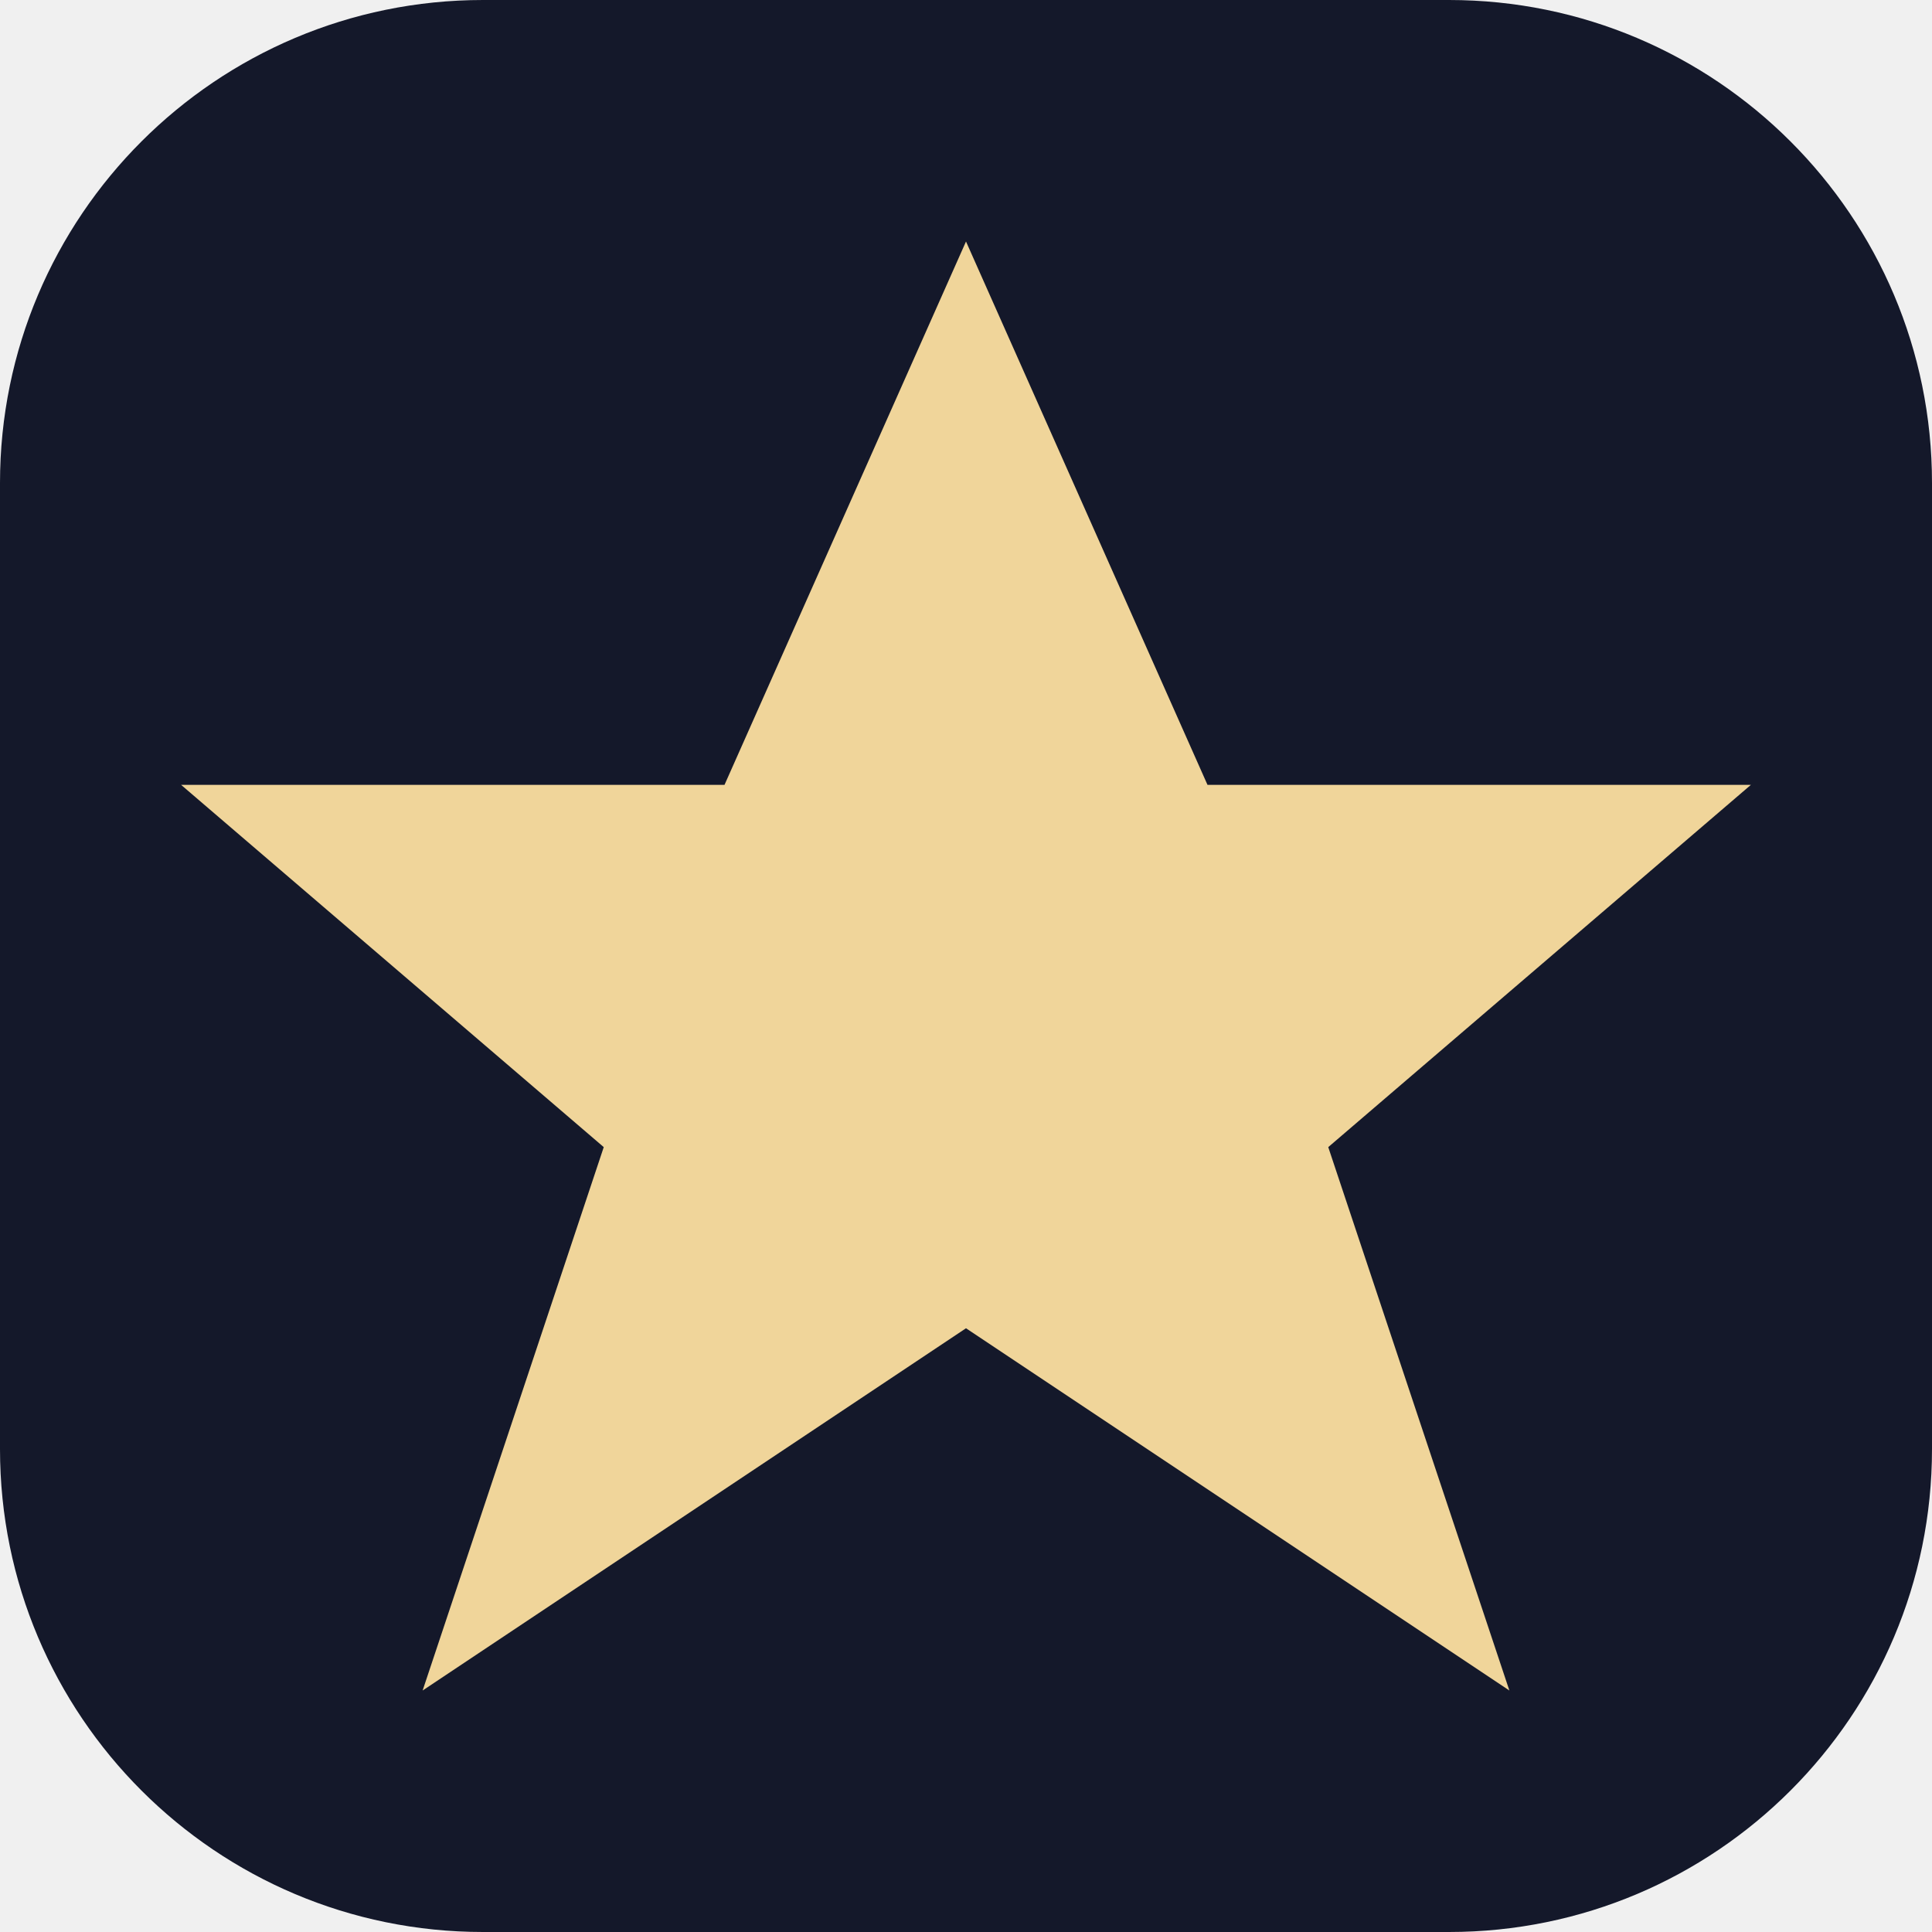
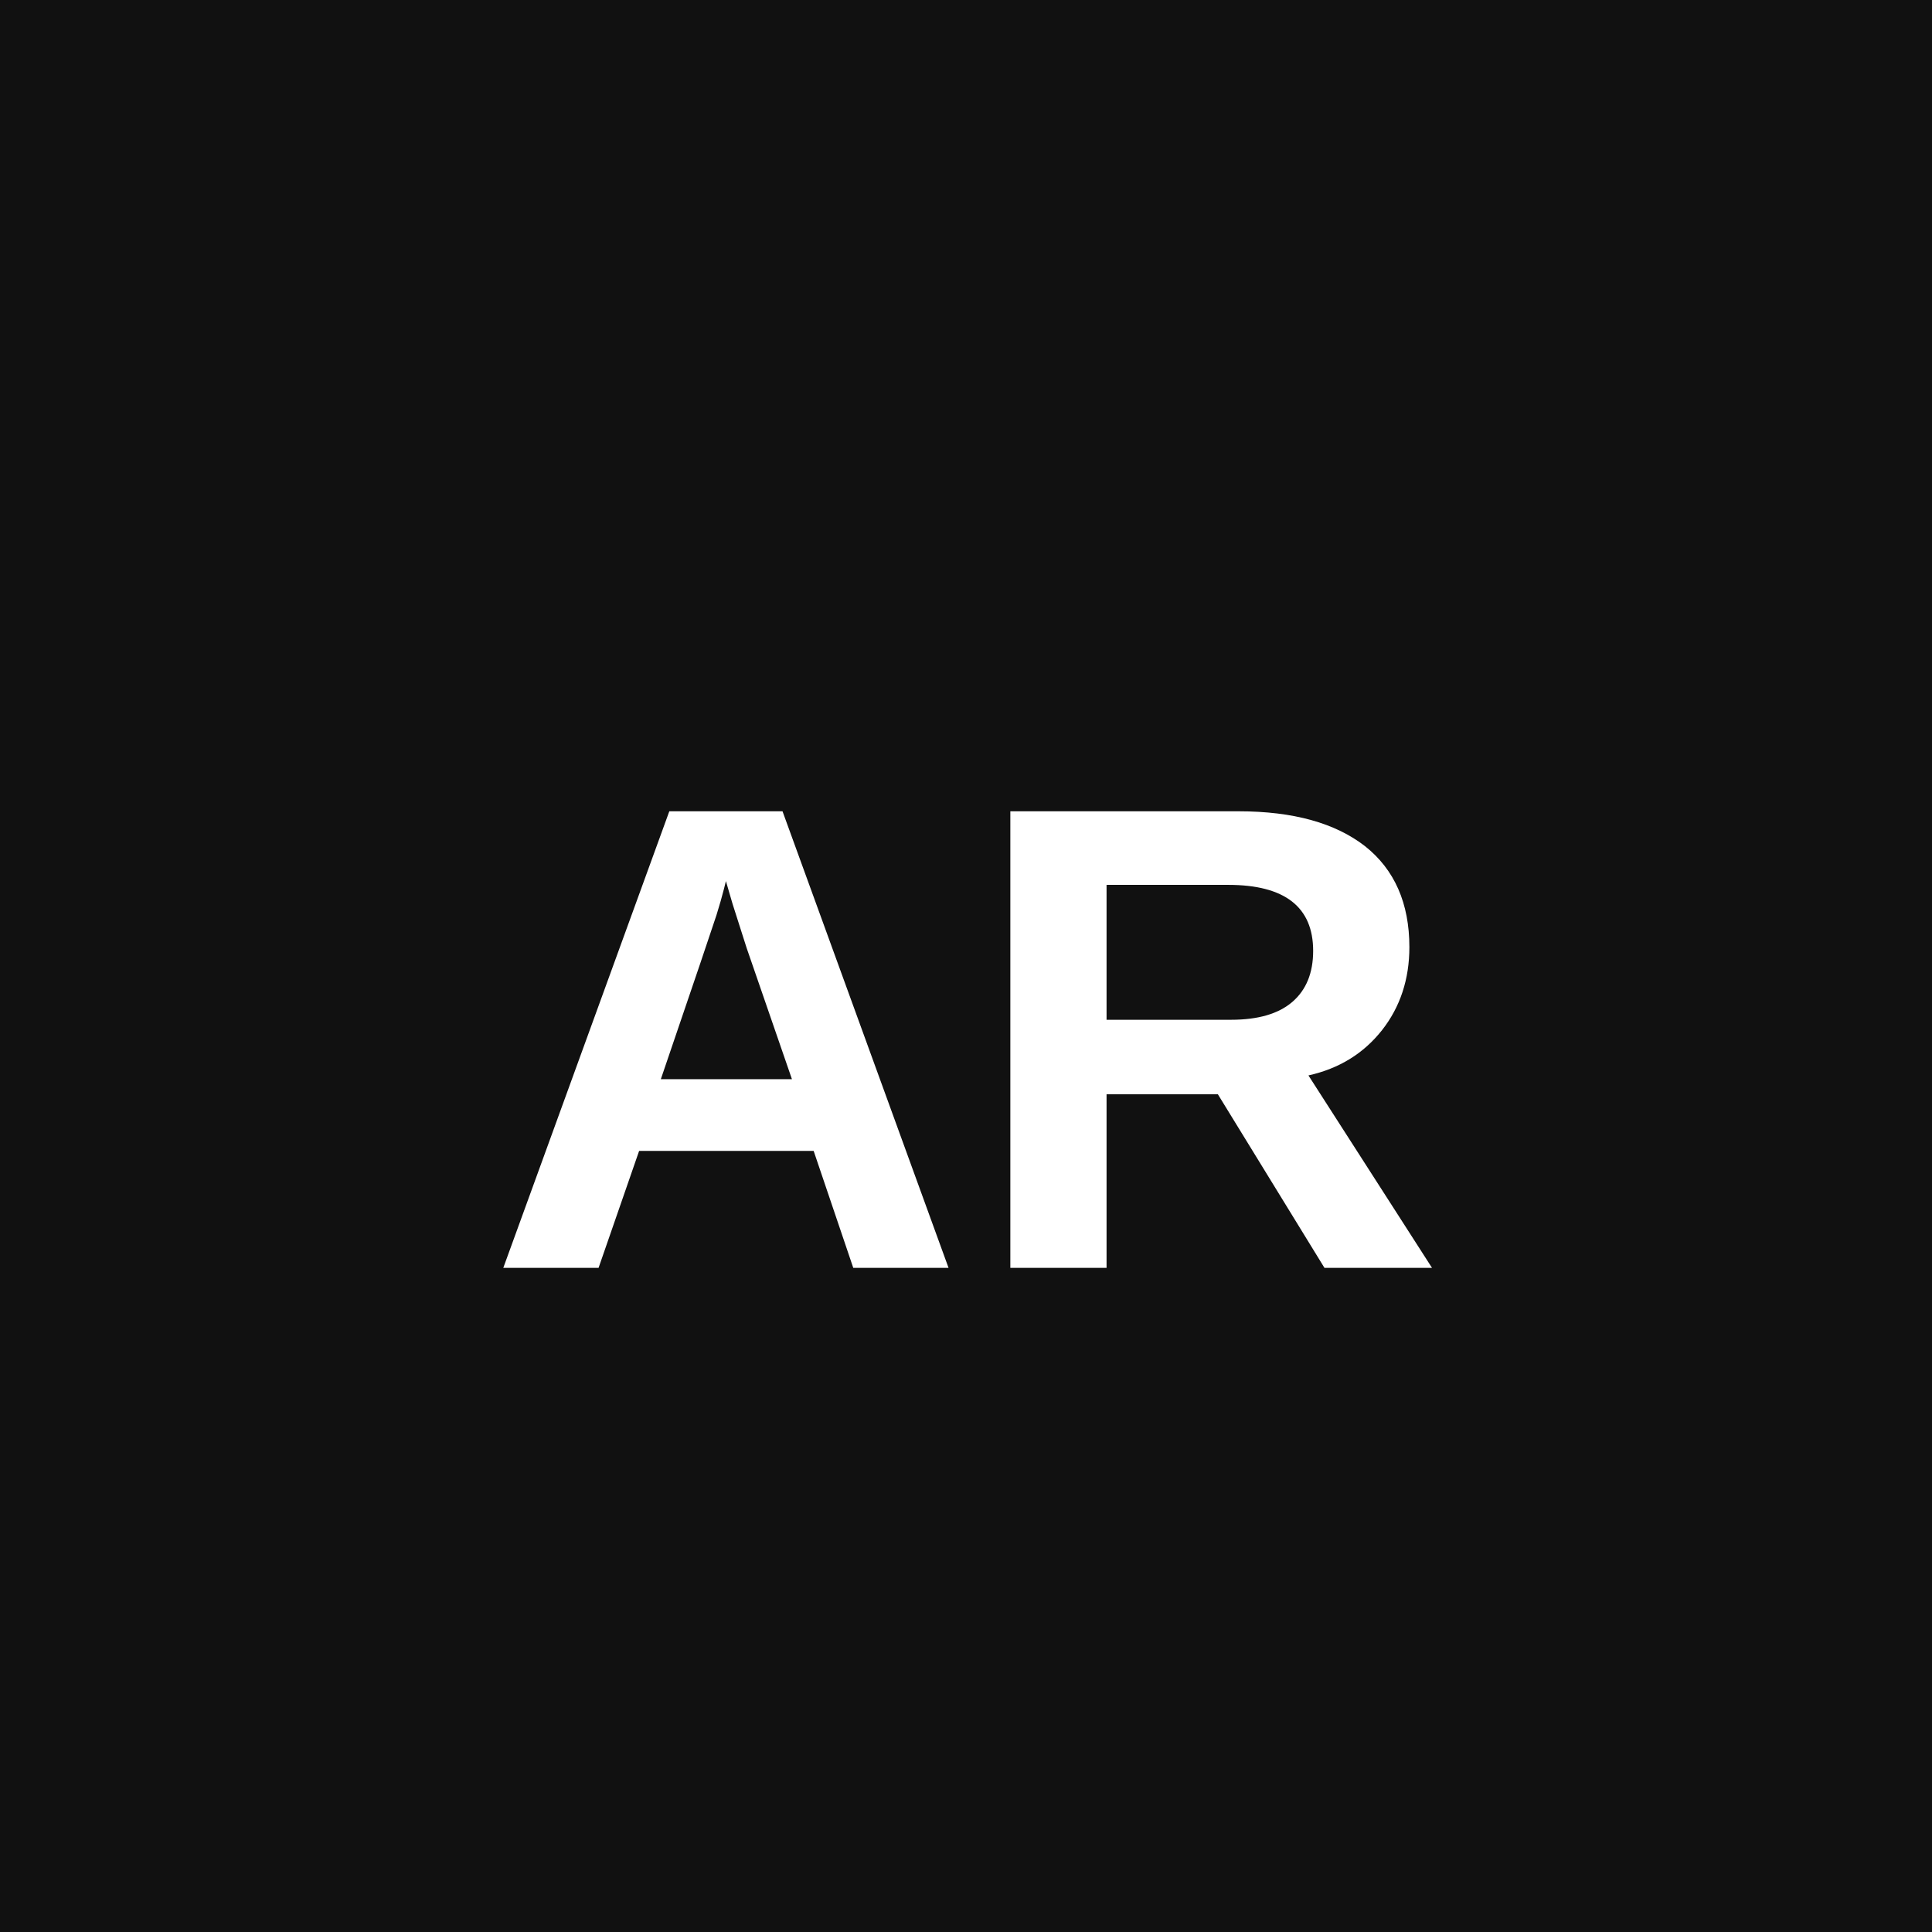
- <svg xmlns="http://www.w3.org/2000/svg" viewBox="0 0 32 32" role="img" aria-label="Lumina Reels">
-   <rect width="32" height="32" rx="8" fill="#14182a" />
-   <path d="M16 4 20 13h9l-7 6 3 9-9-6-9 6 3-9-7-6h9z" fill="#f0d59a" />
+ <svg xmlns="http://www.w3.org/2000/svg" viewBox="0 0 32 32" role="img" aria-label="ARKA">
+   <rect width="32" height="32" fill="#111" />
+   <text x="16" y="21" text-anchor="middle" font-family="Arial, sans-serif" font-size="11" font-weight="700" fill="#fff">AR</text>
</svg>
